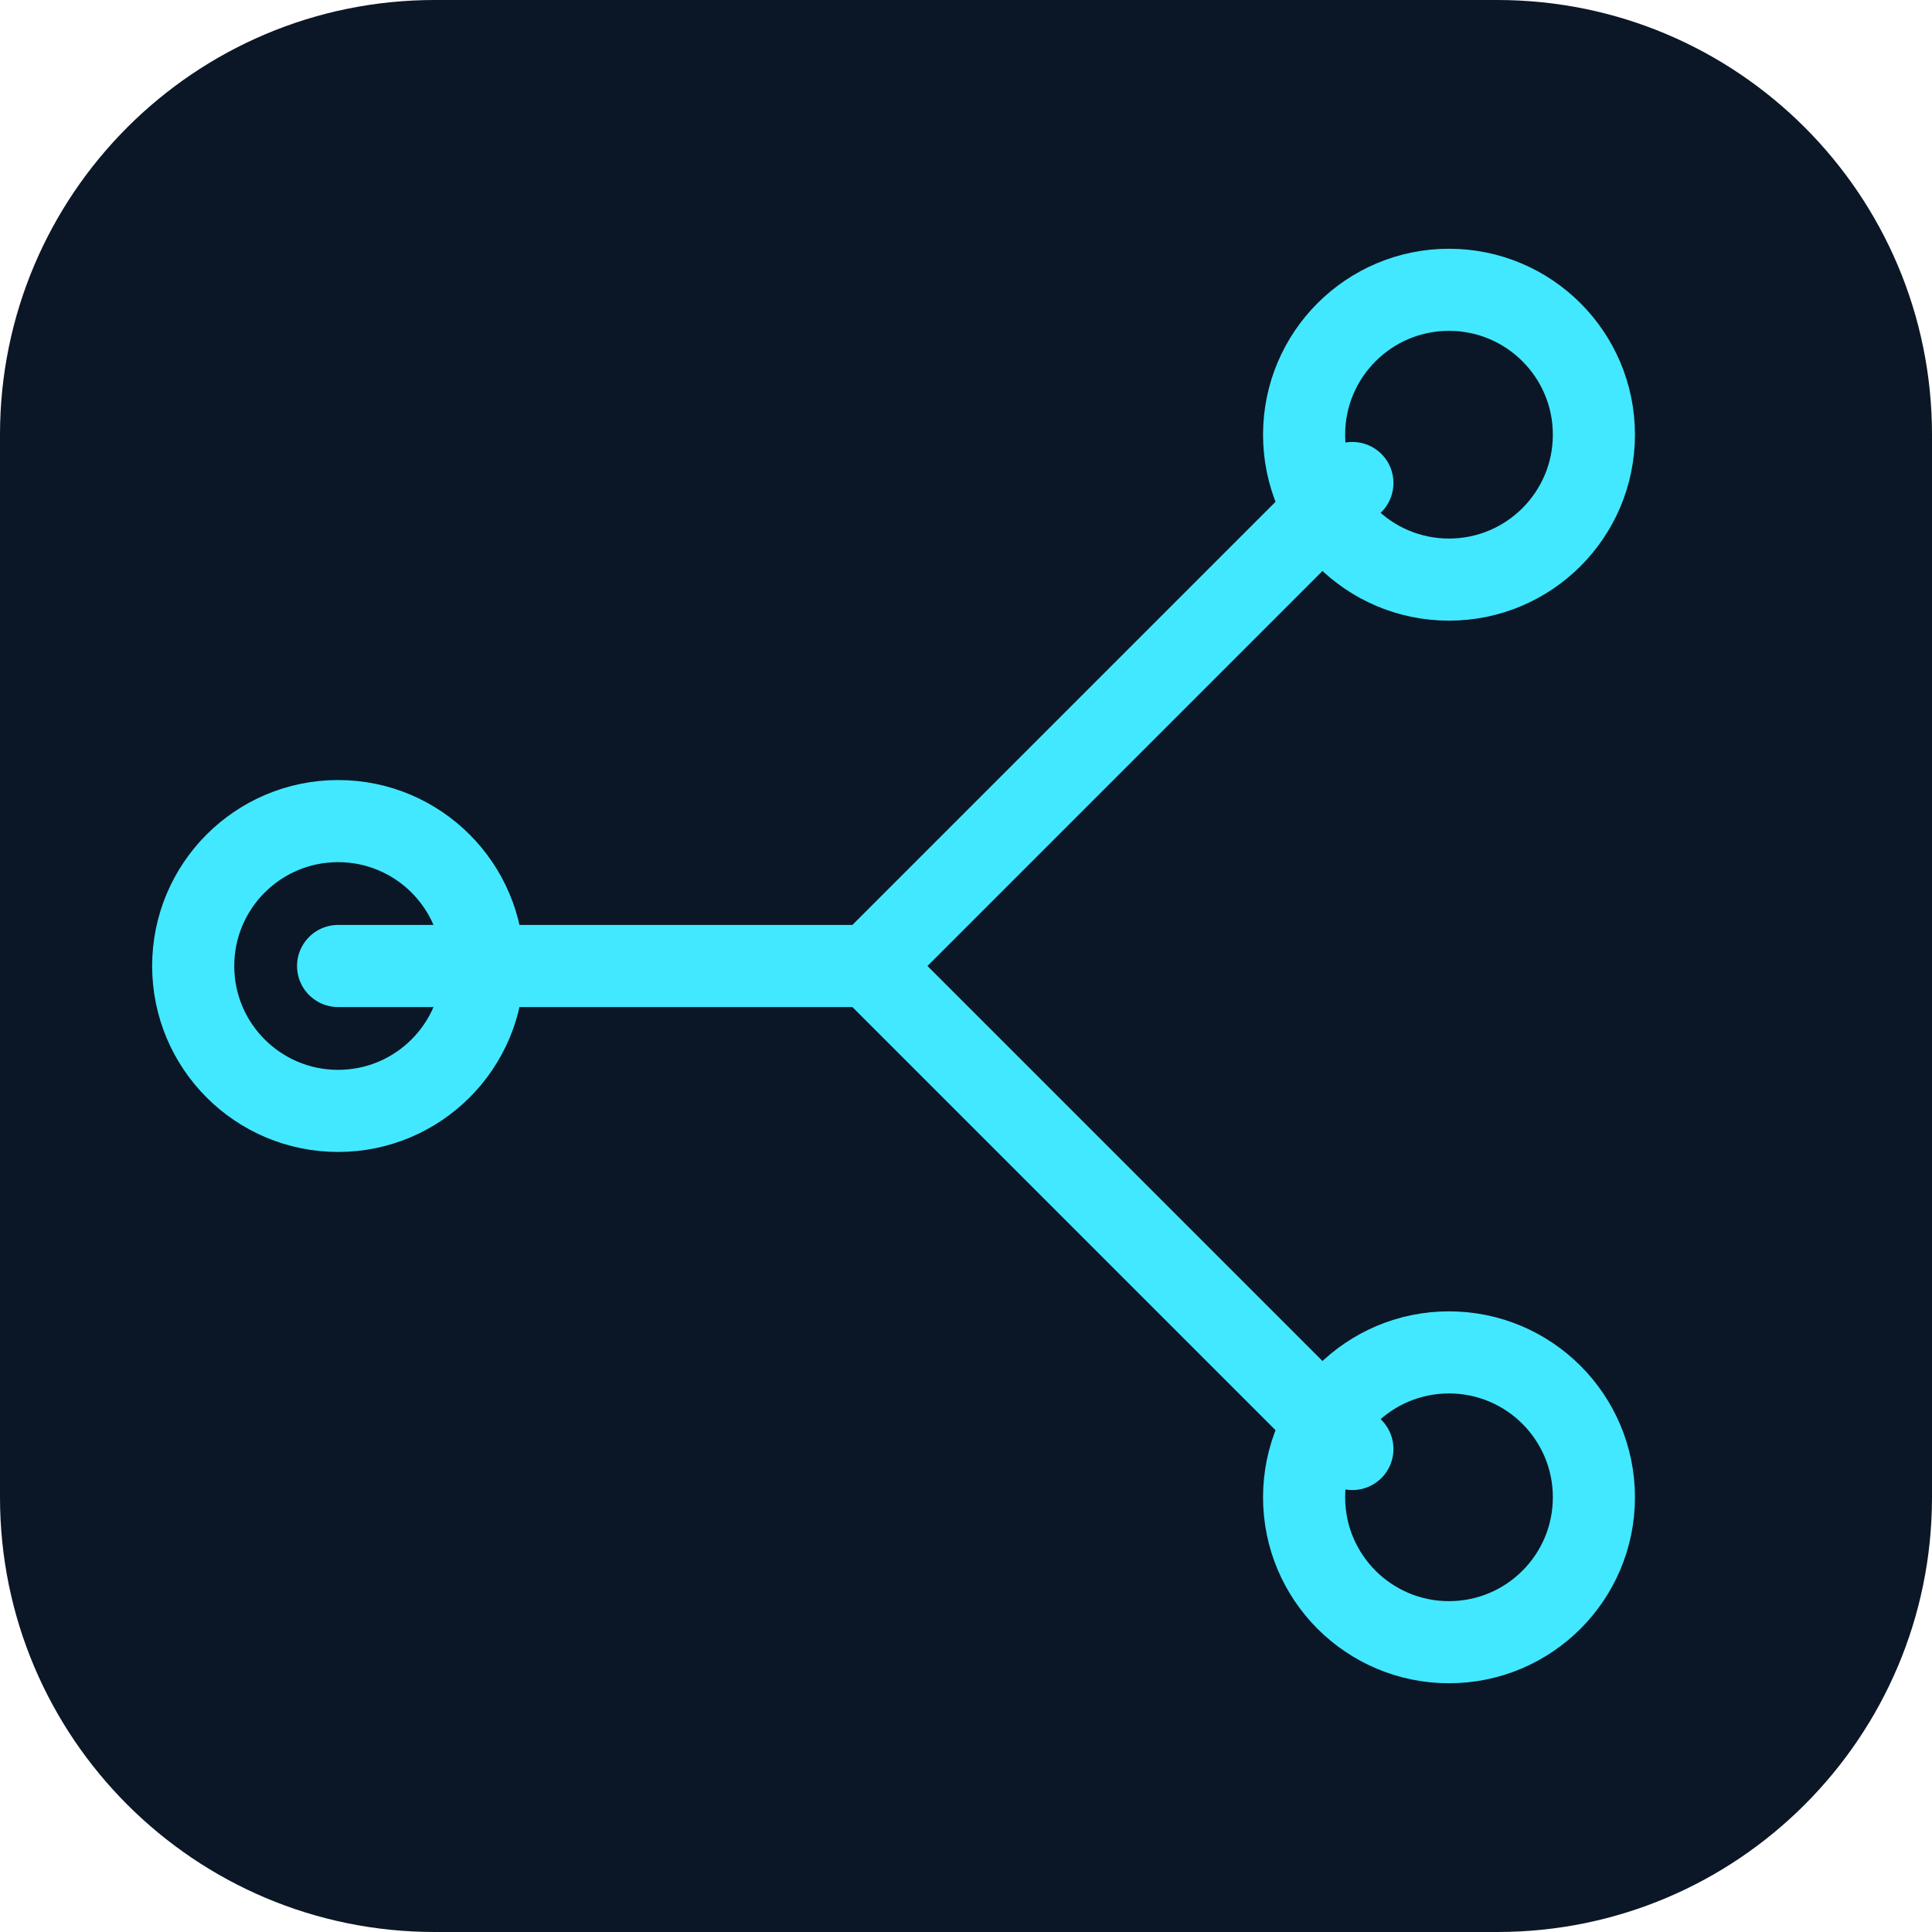
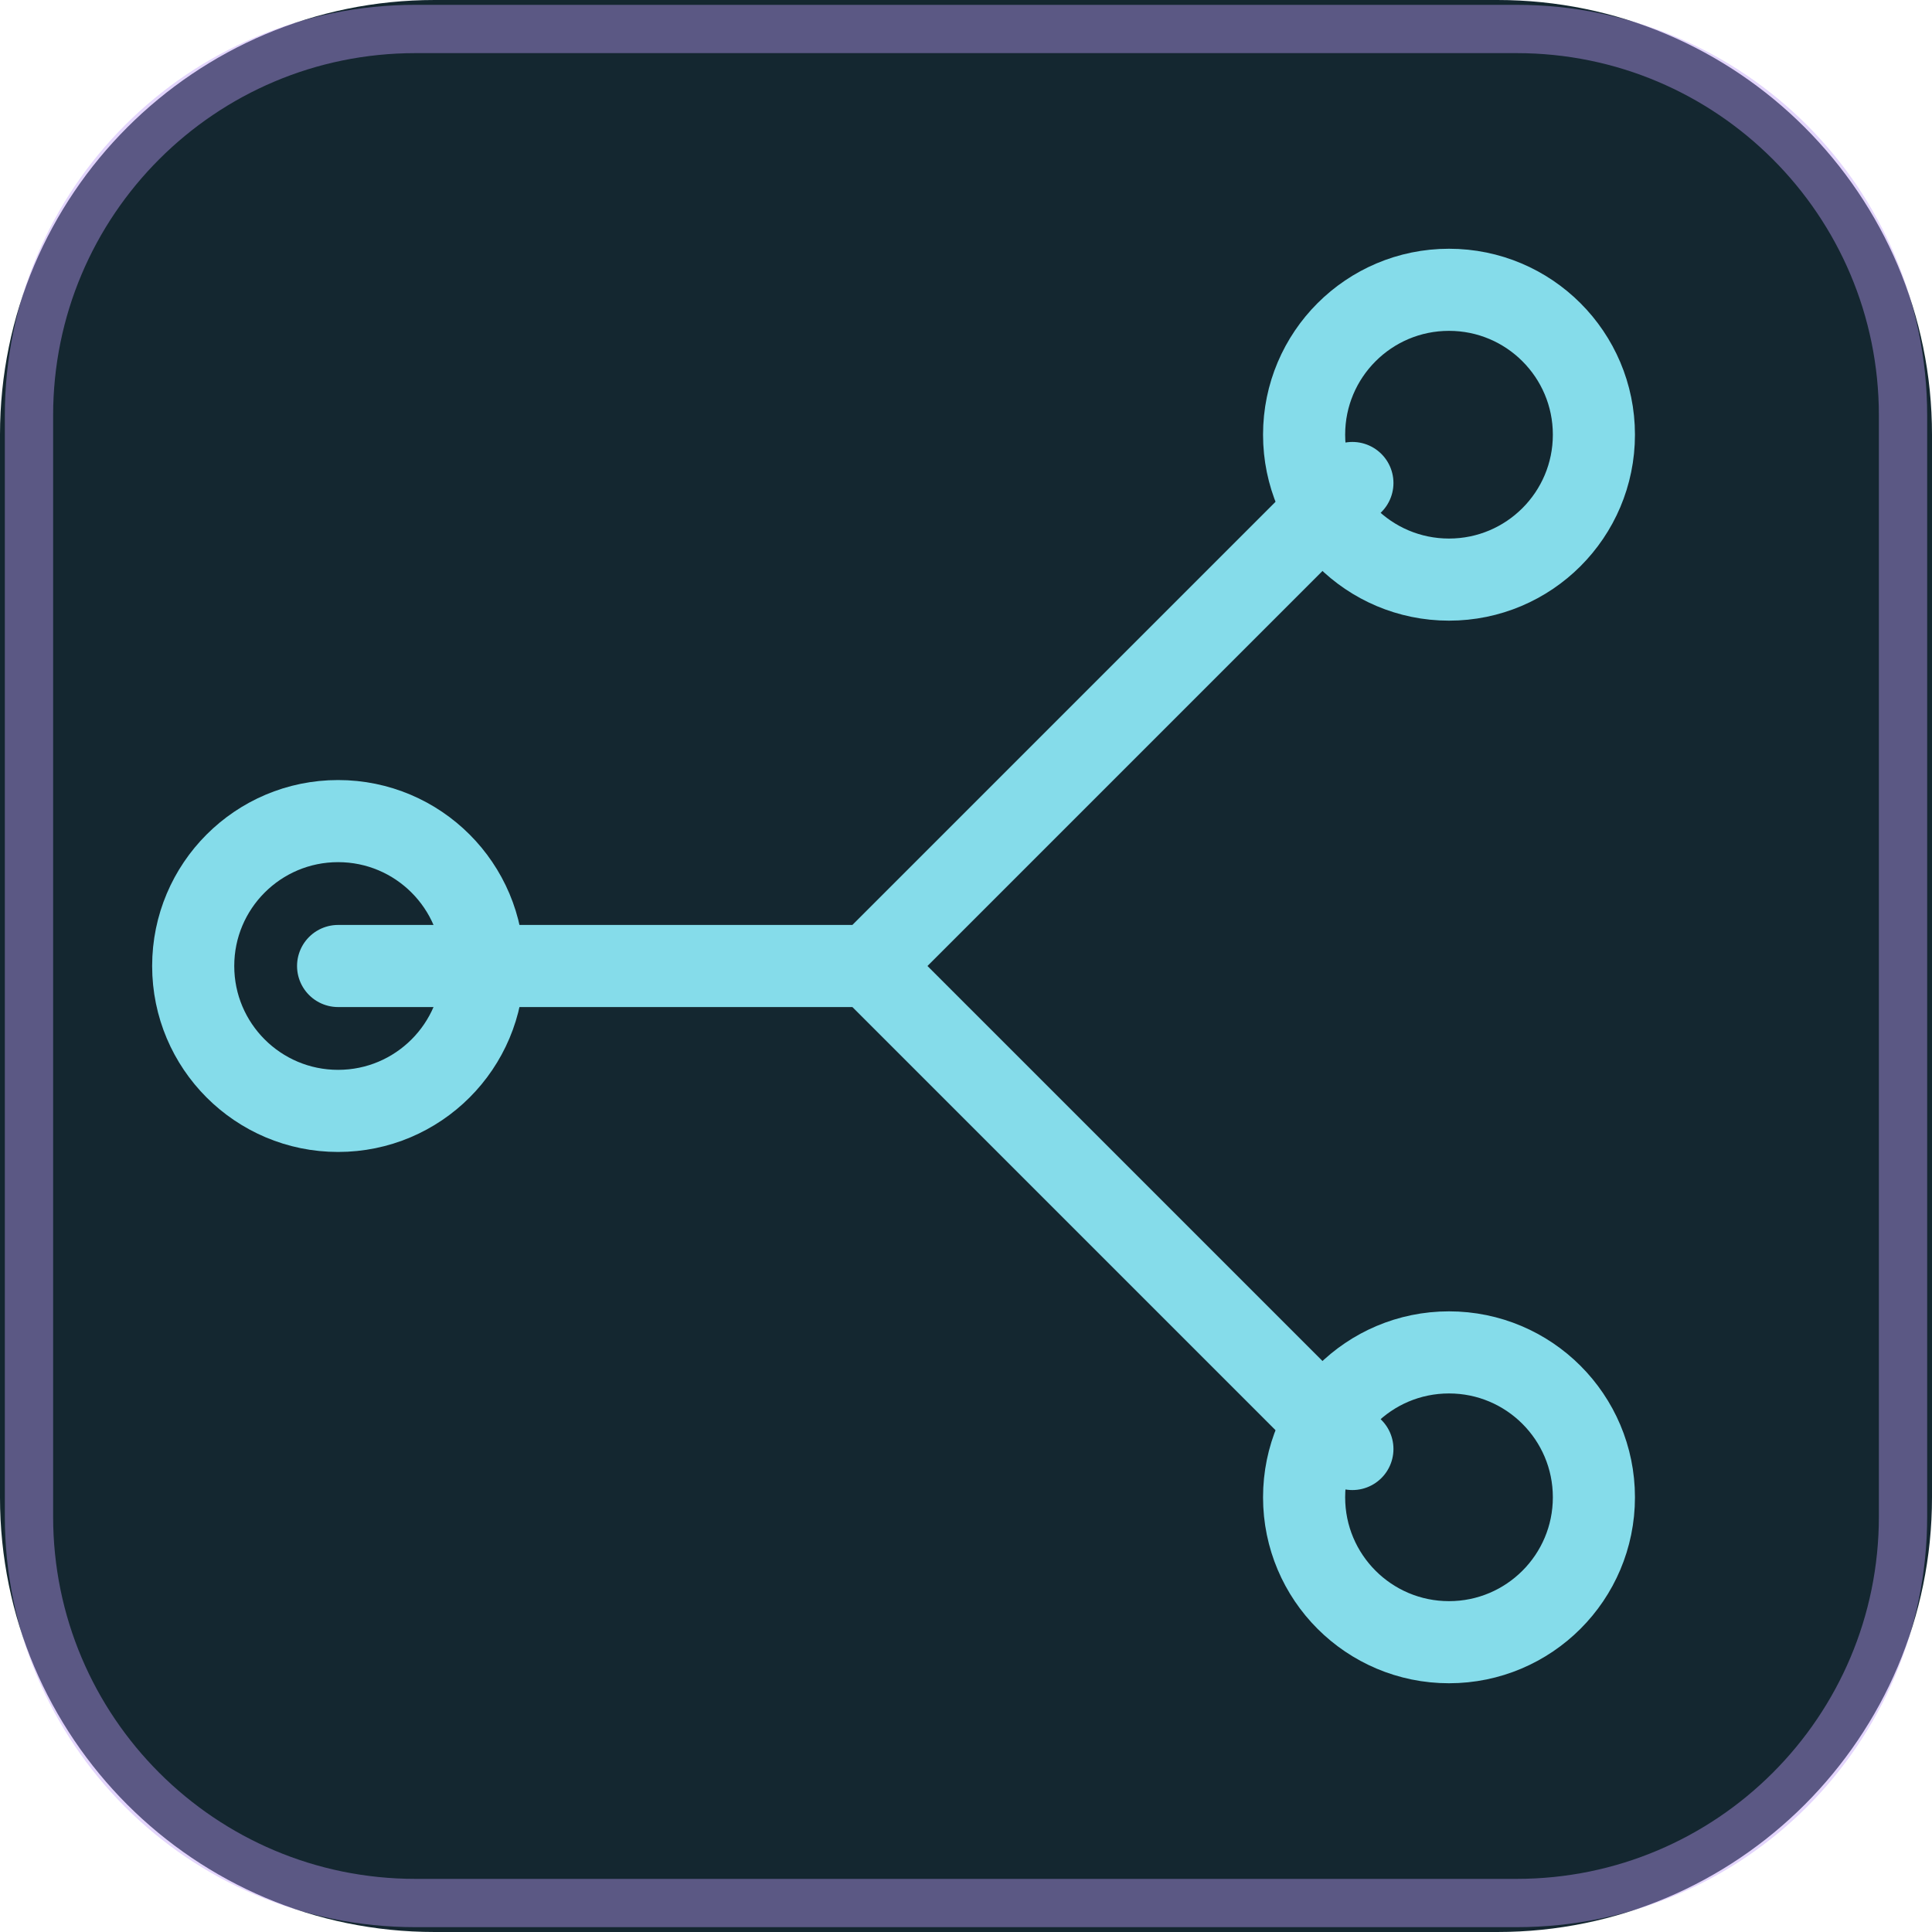
<svg xmlns="http://www.w3.org/2000/svg" width="40" height="40" viewBox="0 0 40 40" role="img" aria-label="routing">
  <style>.pulse{animation:p 3s ease-in-out infinite}.blink{animation:p 2s ease-in-out infinite}.orbit{transform-origin:20px 20px;animation:r 14s linear infinite}.signal{stroke-dasharray:50;animation:s 4s ease-in-out infinite}.scan{animation:t 3s ease-in-out infinite}@keyframes p{50%{opacity:.3}}@keyframes r{to{transform:rotate(360deg)}}@keyframes s{0%{stroke-dashoffset:50}65%,100%{stroke-dashoffset:0}}@keyframes t{50%{transform:translateY(11px)}}@media(prefers-reduced-motion:reduce){*{animation:none!important}}</style>
-   <rect width="40" height="40" rx="9" fill="#0b1726" />
-   <g fill="none" stroke="#42e8ff" stroke-width="1.7" stroke-linecap="round" stroke-linejoin="round">
+   <rect width="40" height="40" rx="9" fill="#142730" />
+   <g fill="none" stroke="#85dcea" stroke-width="1.7" stroke-linecap="round" stroke-linejoin="round">
    <path d="M7 20h11M18 20l10-10M18 20l10 10" />
    <g class="pulse">
      <circle cx="30" cy="9" r="3" />
      <circle cx="30" cy="31" r="3" />
    </g>
    <circle cx="7" cy="20" r="3" />
  </g>
+   <g id="readme-card-trim">
+     <rect x=".6" y=".6" width="38.8" height="38.8" rx="8" fill="none" stroke="#bd9bf8" stroke-opacity=".42" />
+   </g>
</svg>
